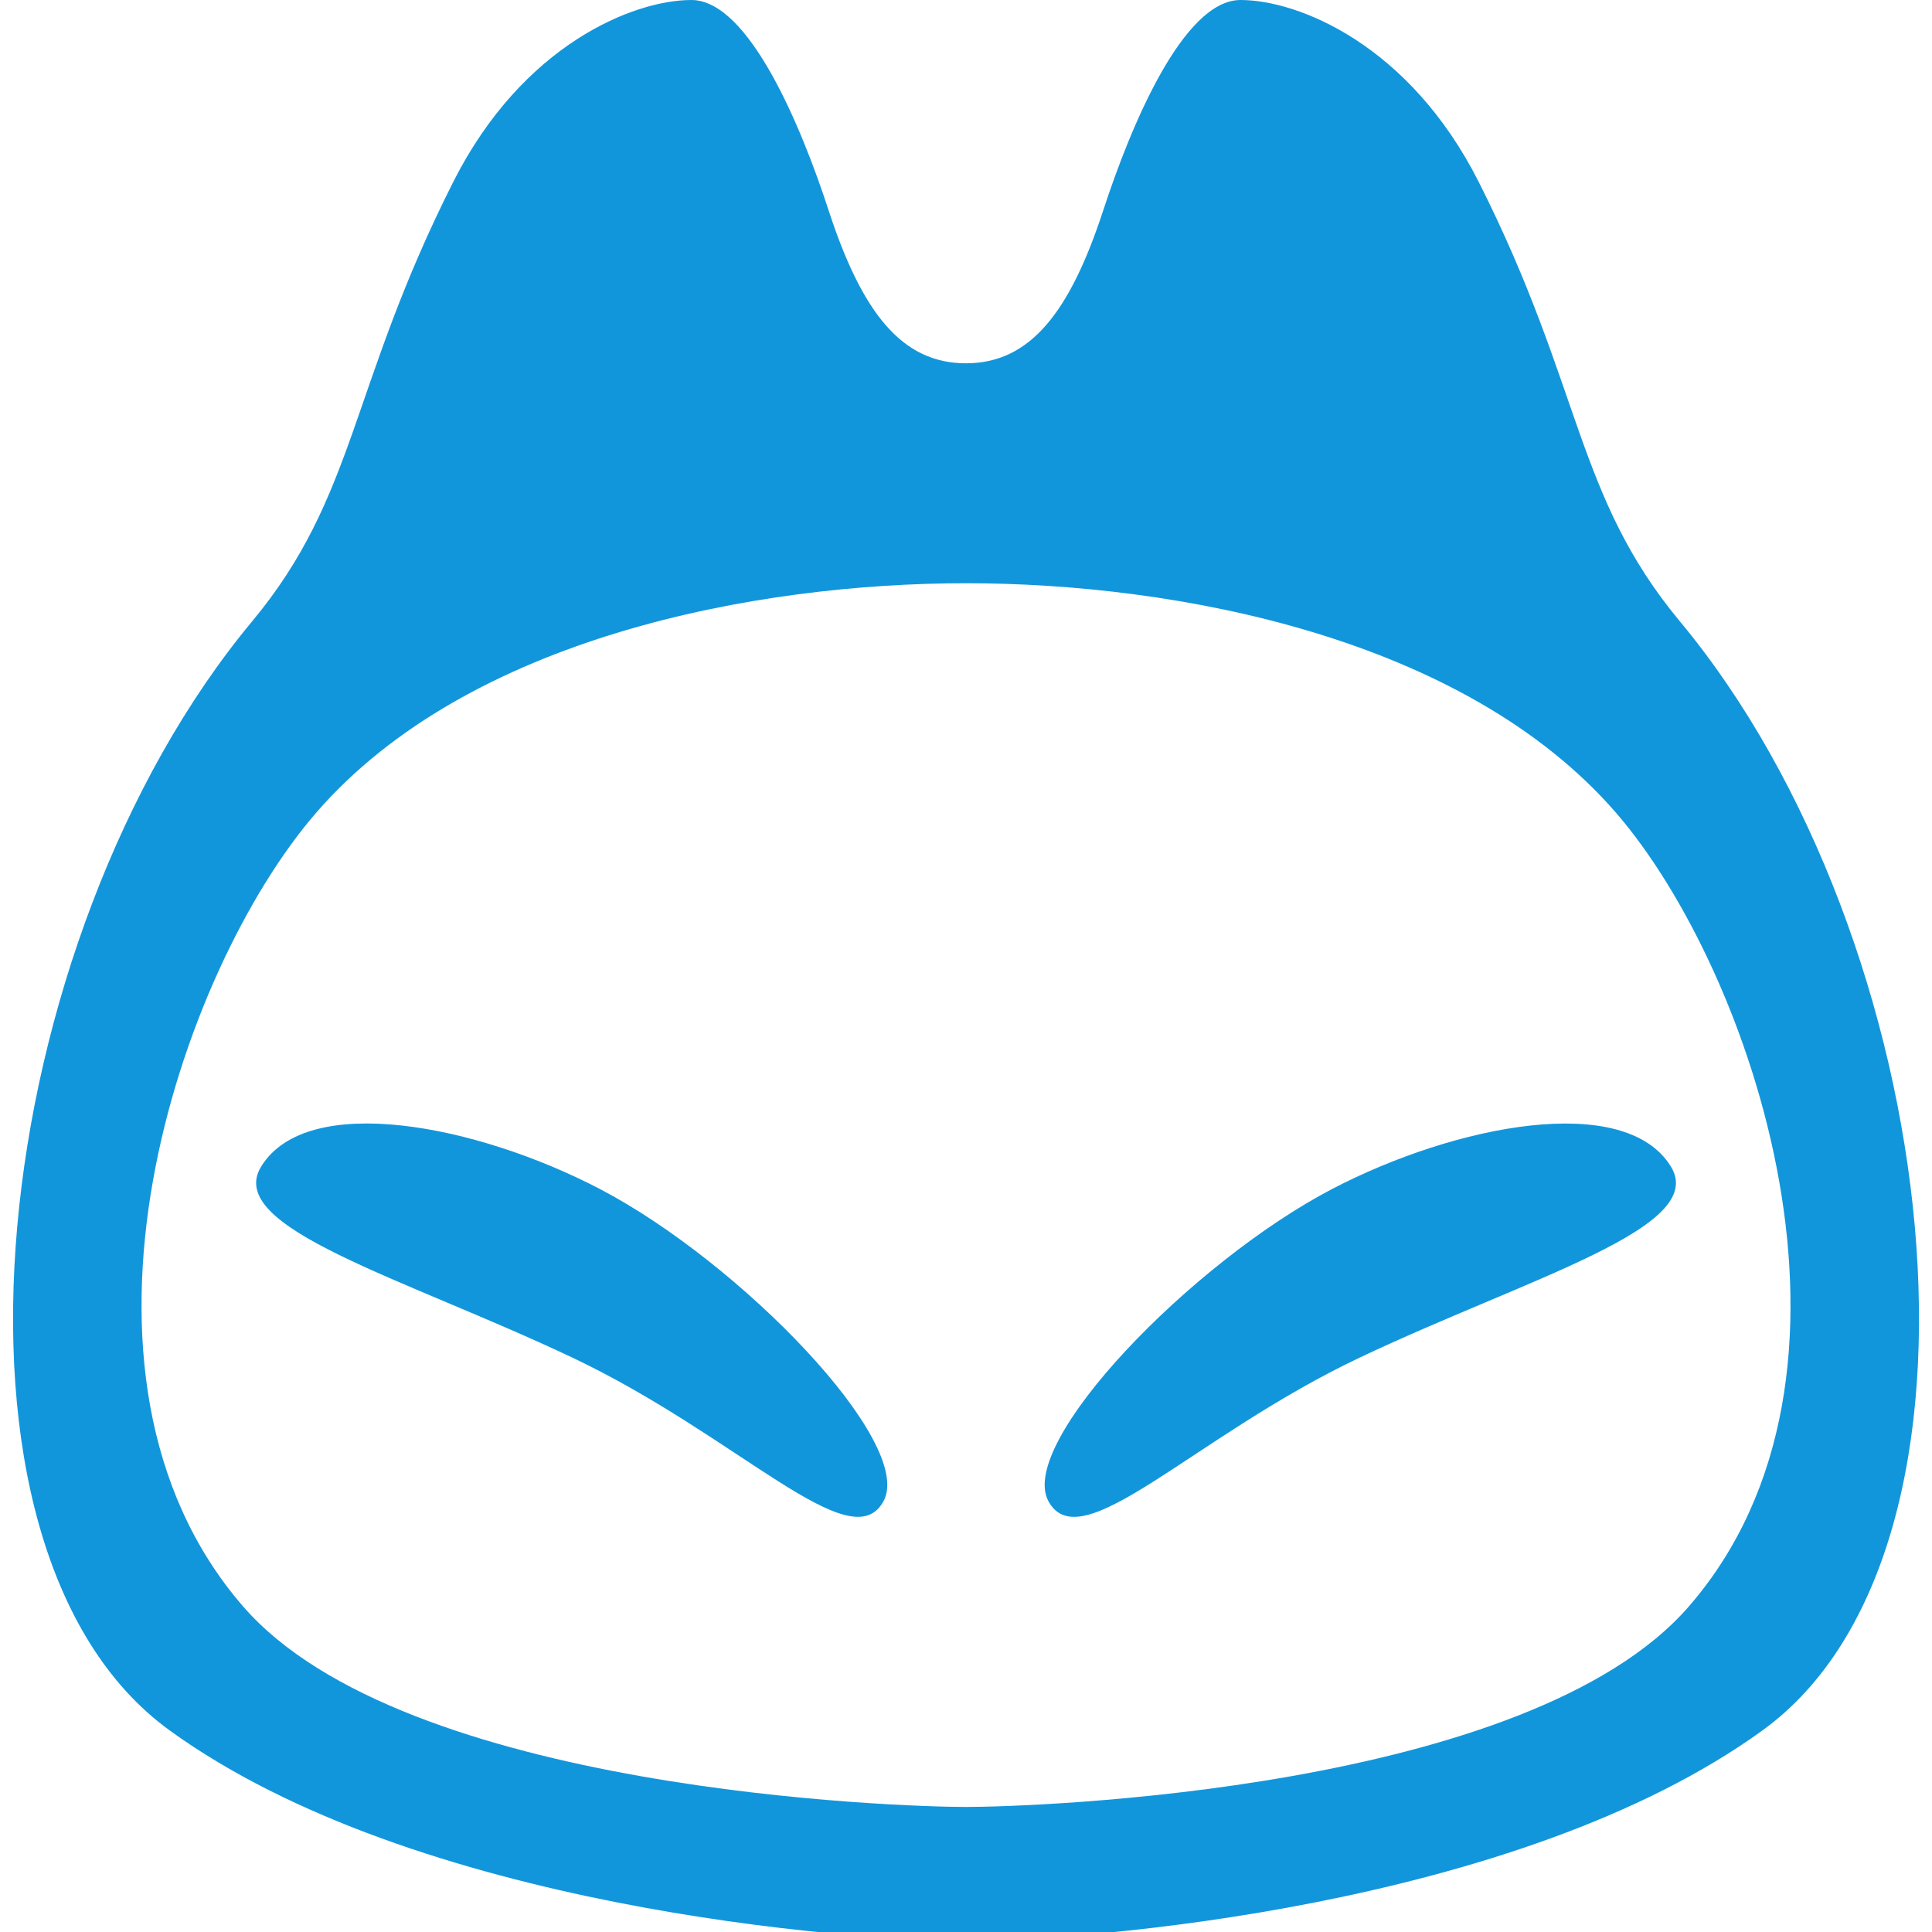
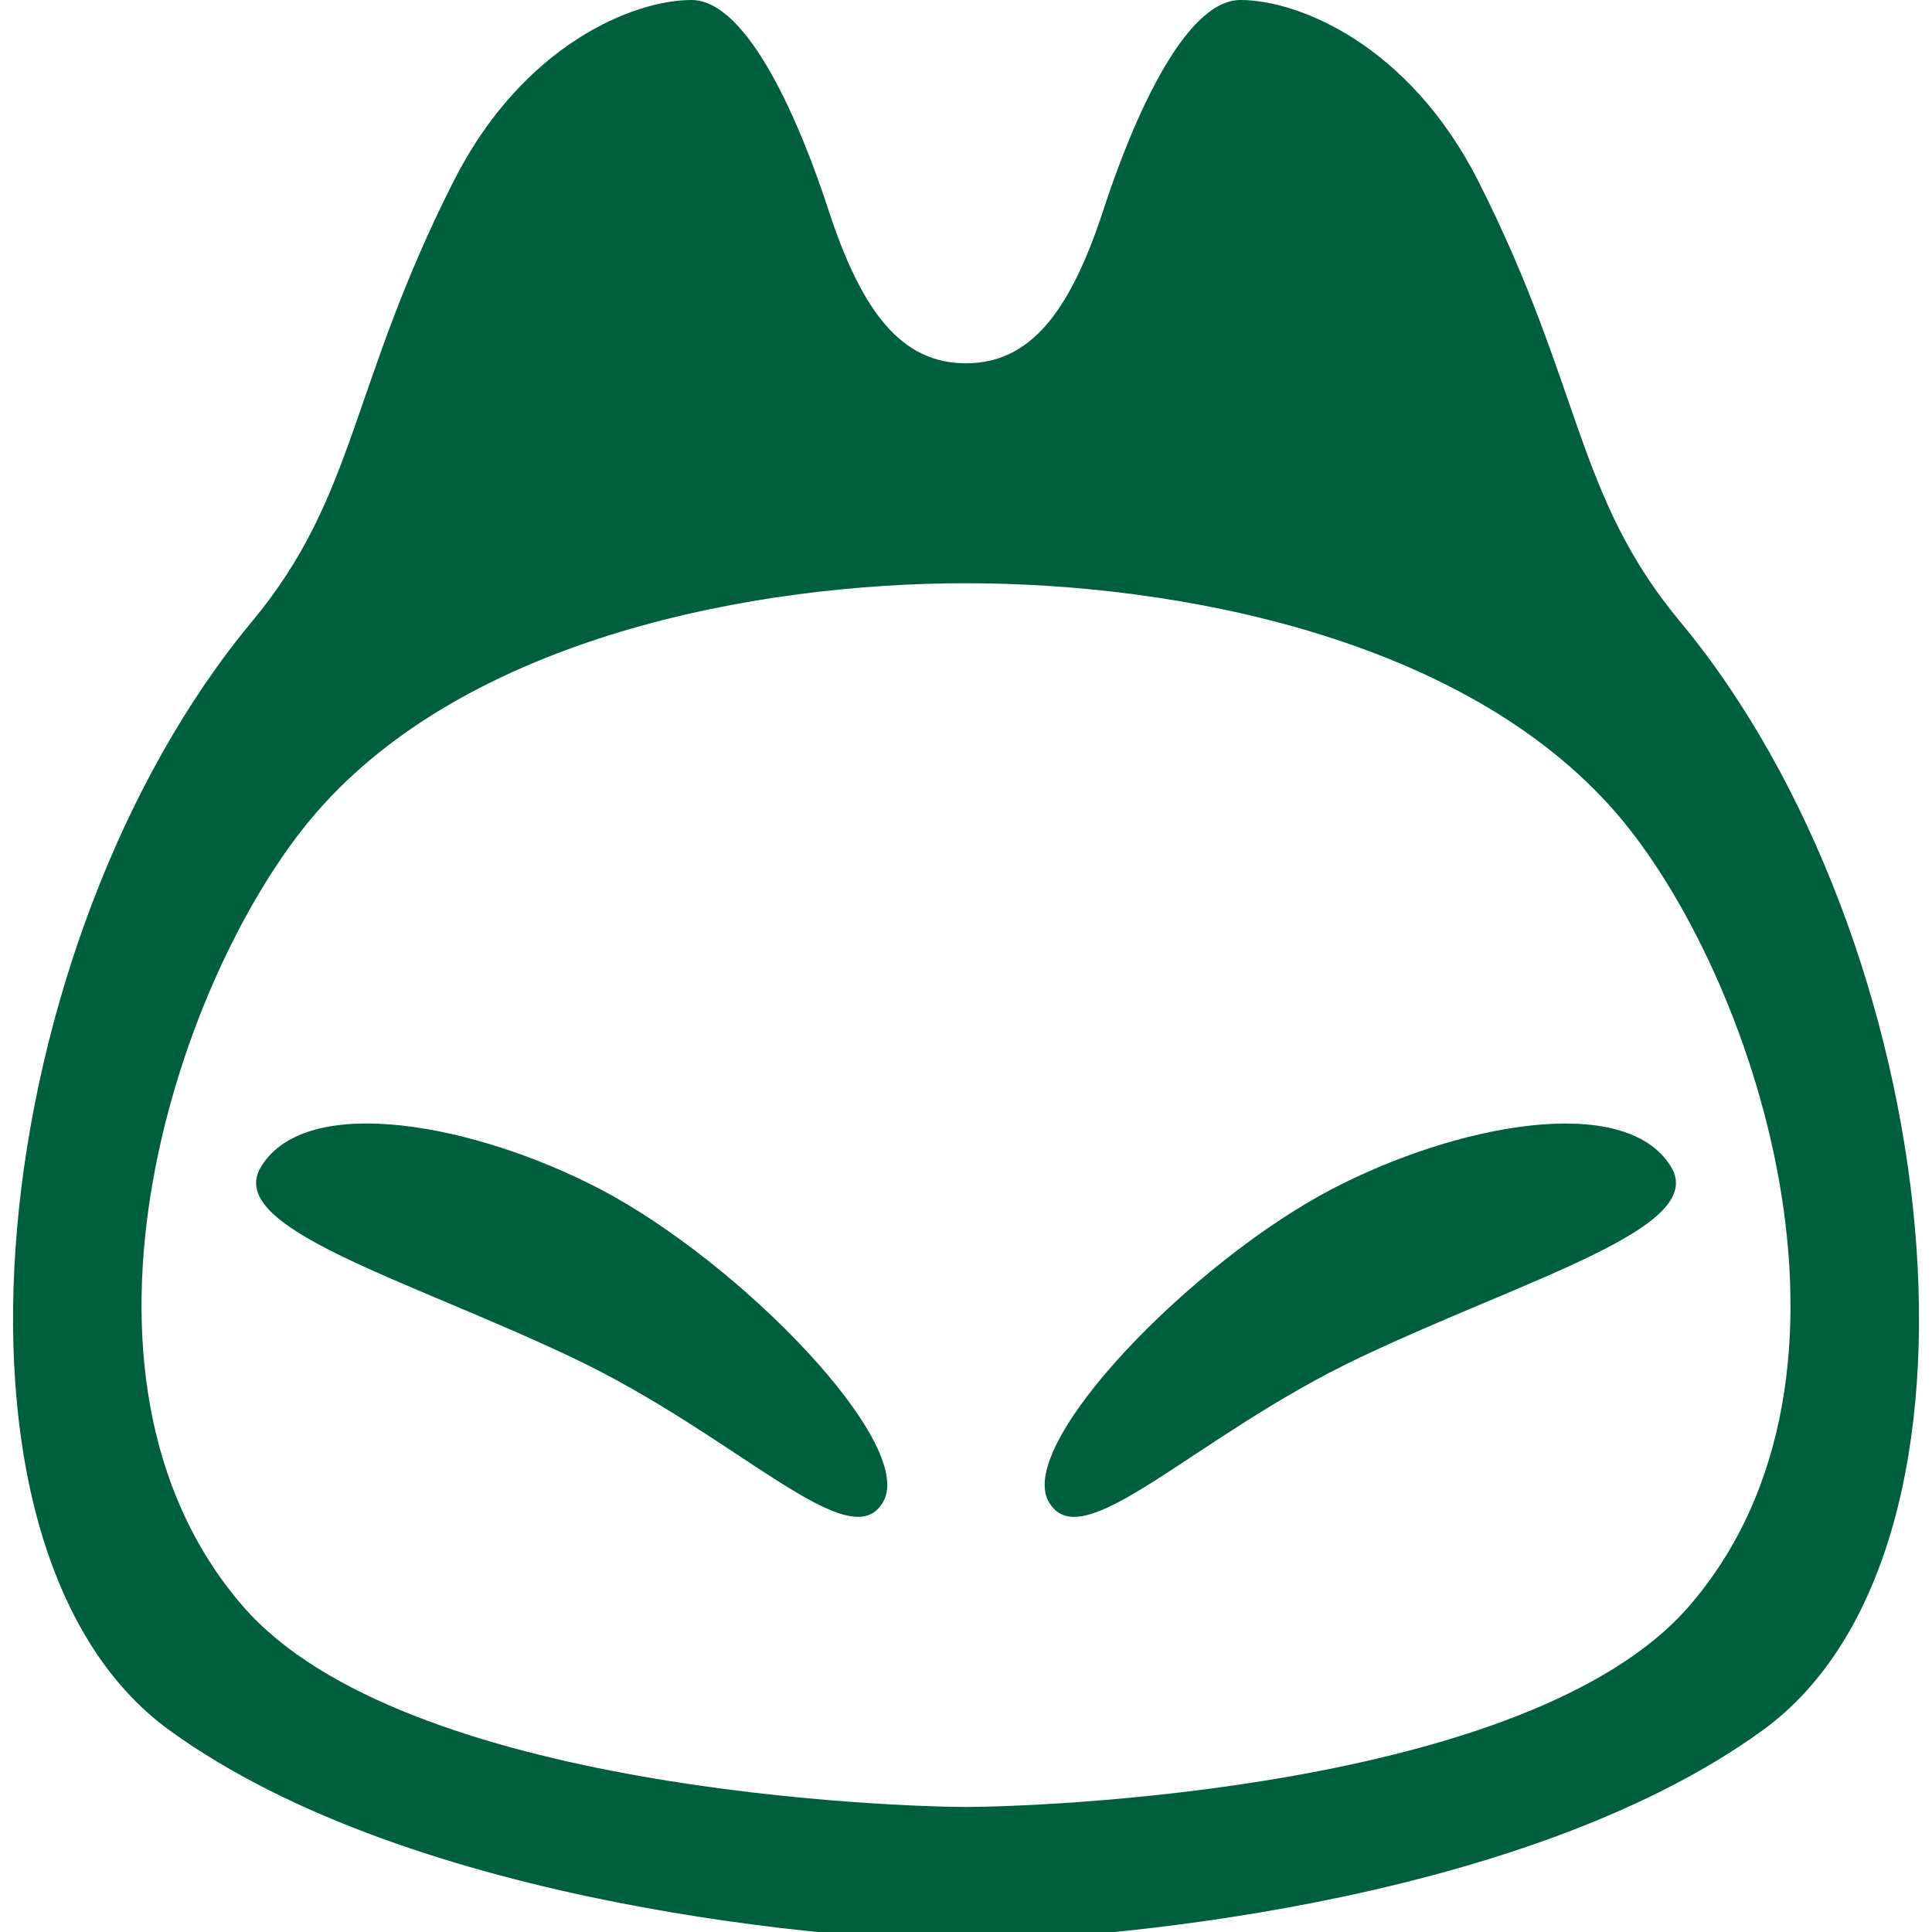
- <svg xmlns="http://www.w3.org/2000/svg" t="1495334313361" class="icon" style="" viewBox="0 0 1024 1024" version="1.1" p-id="5662" width="200" height="200">
+ <svg xmlns="http://www.w3.org/2000/svg" t="1495506991166" class="icon" style="" viewBox="0 0 1024 1024" version="1.1" p-id="2738" width="64" height="64">
  <defs>
    <style type="text/css" />
  </defs>
-   <path d="M890.409 329.38c-55.48-66.703-51.61-123.945-106.721-233.083C746.926 23.593 688.087 0 657.51 0c-30.351 0-58.122 66.601-72.765 111.473-17.797 54.395-38.912 81.08-72.806 81.08-33.853 0-55.009-26.685-72.765-81.08C424.55 66.56 396.759 0 366.449 0c-30.577 0-89.416 23.552-126.157 96.297-55.132 109.138-51.22 166.38-106.701 233.083-140.083 168.407-177.275 491.09-43.643 587.796 129.946 94.106 360.366 111.514 422.093 111.514 61.747 0 292.188-17.428 422.072-111.514C1067.725 820.511 1030.513 497.828 890.409 329.38zM895.242 851.313C810.086 949.699 545.956 957.727 512 957.727c-33.935 0-298.086-8.028-383.242-106.394C22.016 728.064 95.252 514.191 167.588 430.756 248.259 337.654 400.794 309.125 512 309.125c111.247 0 263.762 28.529 344.494 121.631C928.768 514.232 1002.004 728.064 895.242 851.313z" p-id="5663" fill="#1296db" />
-   <path d="M720.609 719.585c-88.248 41.841-147.886 107.786-164.966 76.001-16.568-31.007 76.042-126.566 150.405-165.396 65.516-34.161 155.116-51.548 179.528-11.94C905.646 650.711 810.435 677.048 720.609 719.585zM303.411 719.585c-89.825-42.537-184.975-68.854-164.966-101.335 24.433-39.67 114.033-22.221 179.507 11.94 74.363 38.83 167.014 134.451 150.364 165.396C451.318 827.351 391.66 761.426 303.411 719.585z" p-id="5664" fill="#1296db" />
+   <path d="M890.409 329.38c-55.48-66.703-51.61-123.945-106.721-233.083C746.926 23.593 688.087 0 657.51 0c-30.351 0-58.122 66.601-72.765 111.473-17.797 54.395-38.912 81.08-72.806 81.08-33.853 0-55.009-26.685-72.765-81.08C424.55 66.56 396.759 0 366.449 0c-30.577 0-89.416 23.552-126.157 96.297-55.132 109.138-51.22 166.38-106.701 233.083-140.083 168.407-177.275 491.09-43.643 587.796 129.946 94.106 360.366 111.514 422.093 111.514 61.747 0 292.188-17.428 422.072-111.514C1067.725 820.511 1030.513 497.828 890.409 329.38zM895.242 851.313C810.086 949.699 545.956 957.727 512 957.727c-33.935 0-298.086-8.028-383.242-106.394C22.016 728.064 95.252 514.191 167.588 430.756 248.259 337.654 400.794 309.125 512 309.125c111.247 0 263.762 28.529 344.494 121.631C928.768 514.232 1002.004 728.064 895.242 851.313z" p-id="2739" fill="#005F3C" />
+   <path d="M720.609 719.585c-88.248 41.841-147.886 107.786-164.966 76.001-16.568-31.007 76.042-126.566 150.405-165.396 65.516-34.161 155.116-51.548 179.528-11.94C905.646 650.711 810.435 677.048 720.609 719.585zM303.411 719.585c-89.825-42.537-184.975-68.854-164.966-101.335 24.433-39.67 114.033-22.221 179.507 11.94 74.363 38.83 167.014 134.451 150.364 165.396C451.318 827.351 391.66 761.426 303.411 719.585z" p-id="2740" fill="#005F3C" />
</svg>
